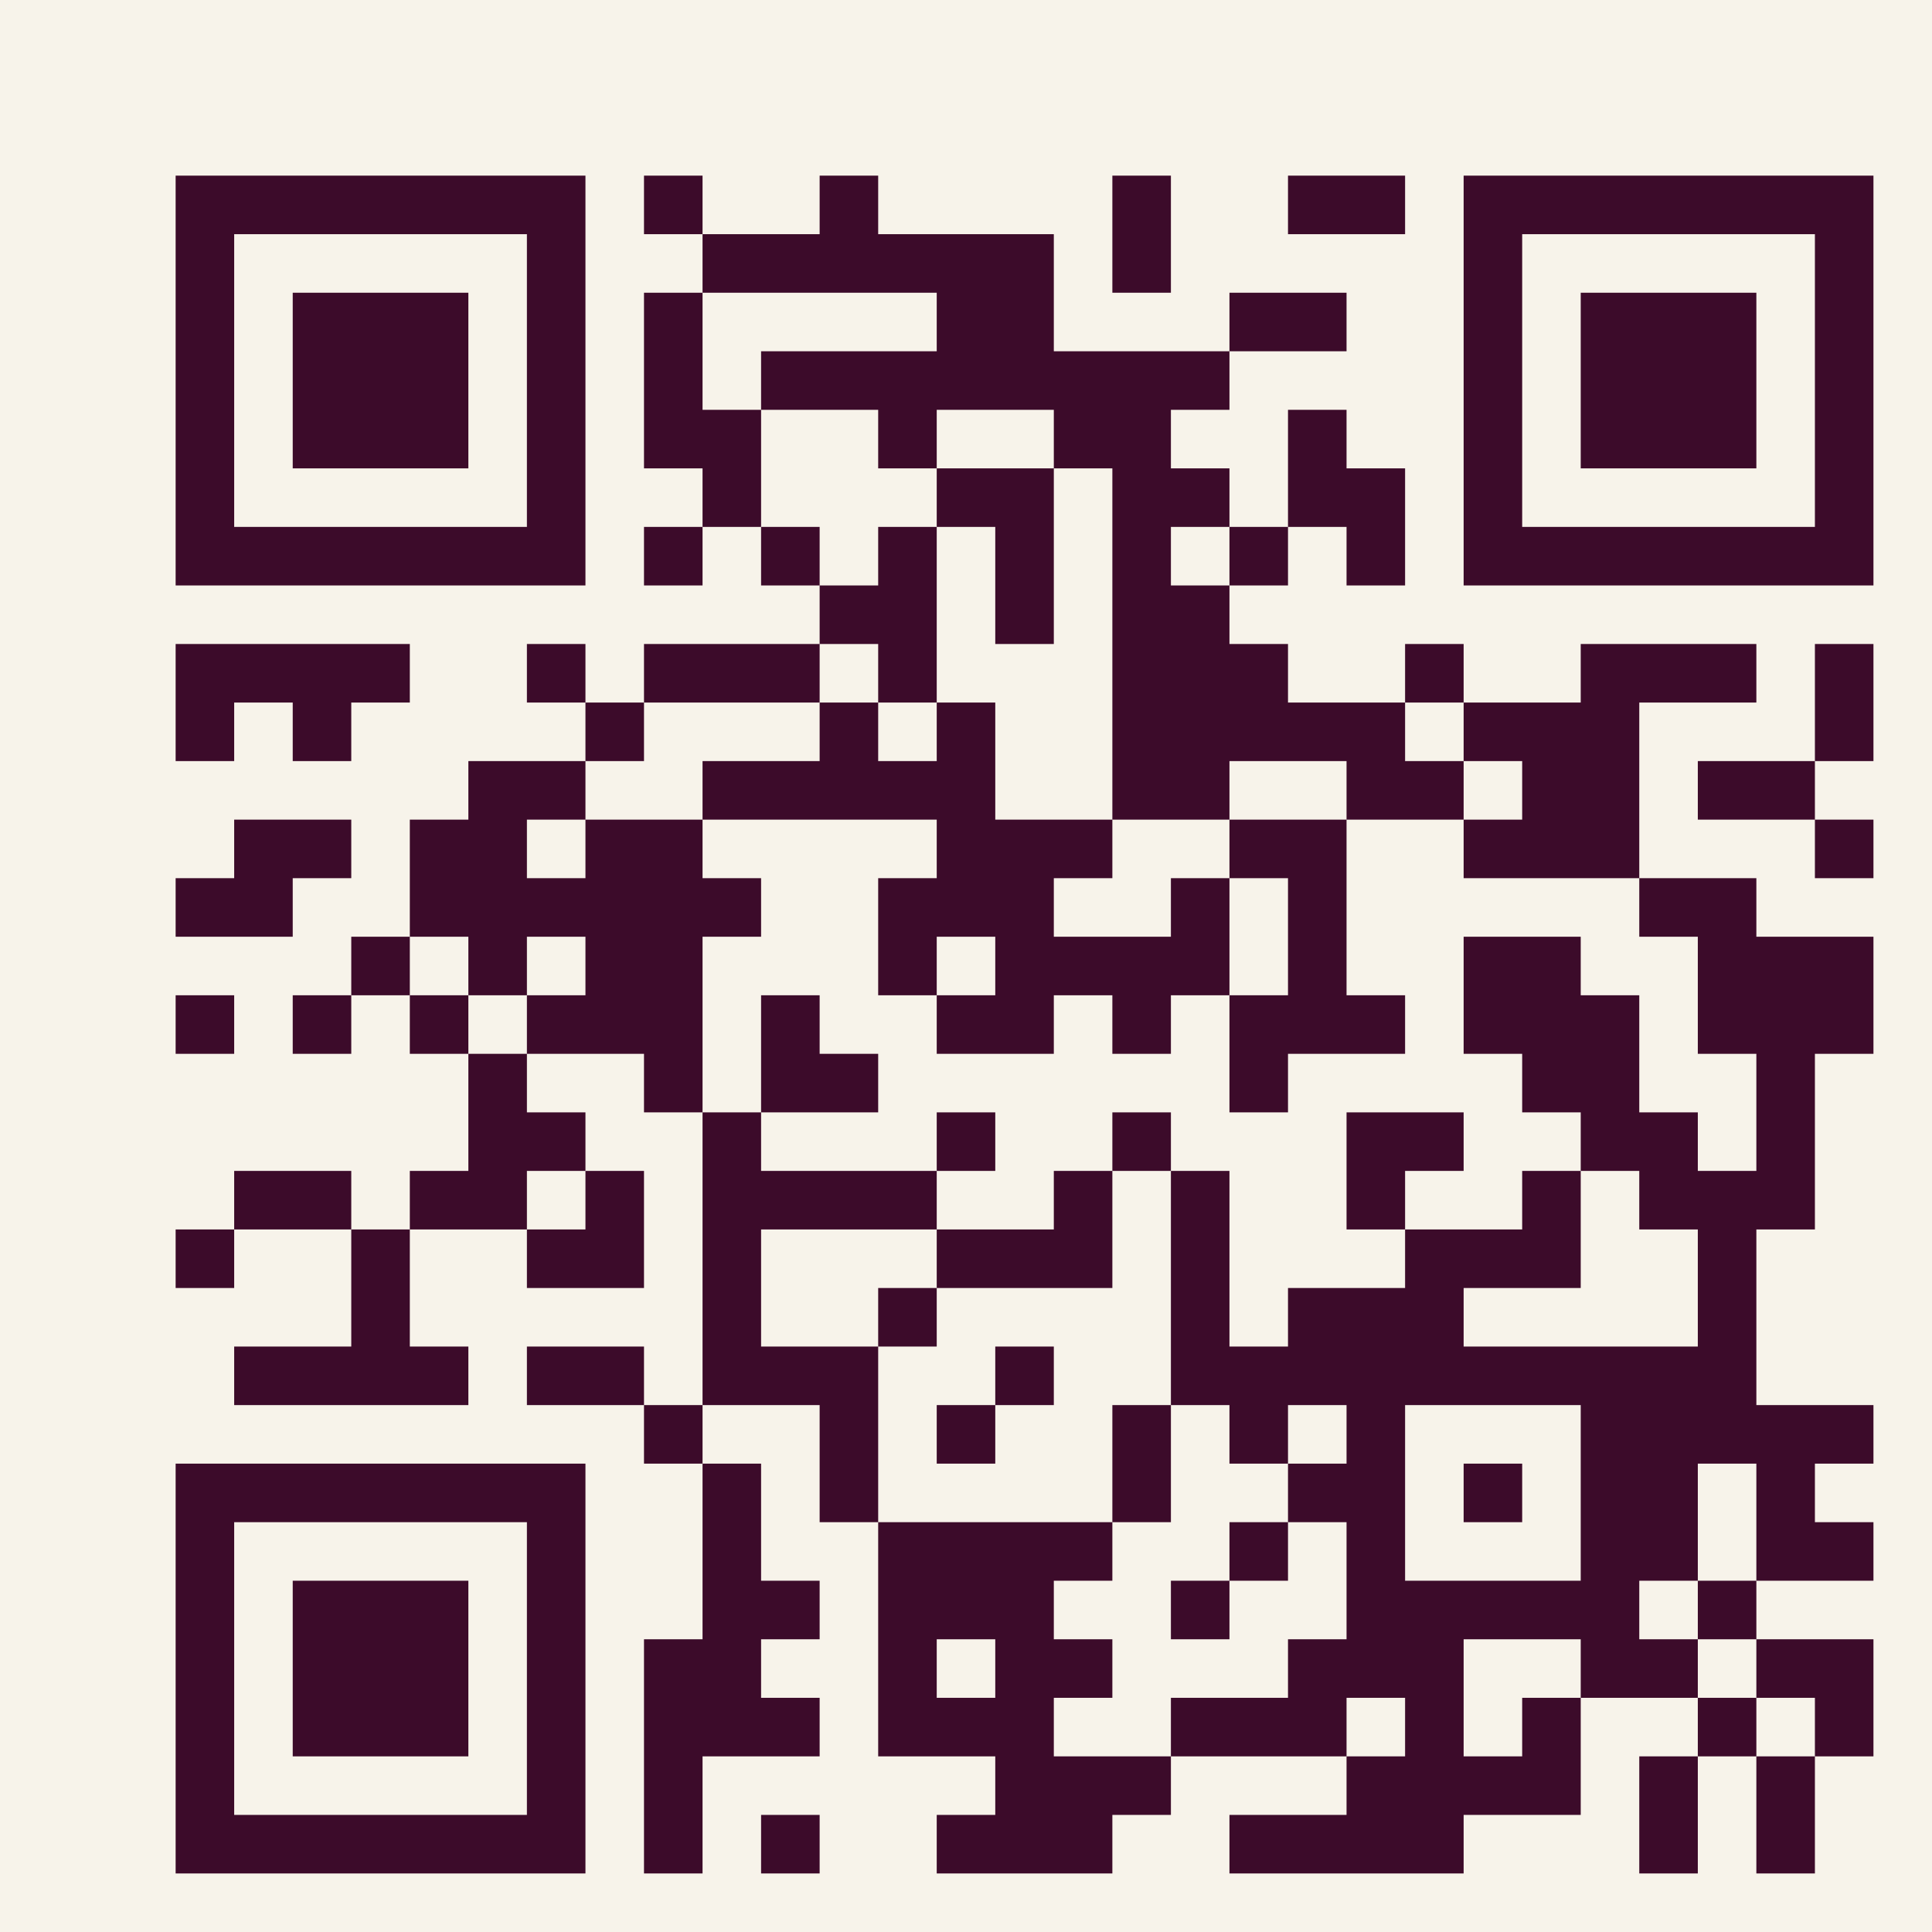
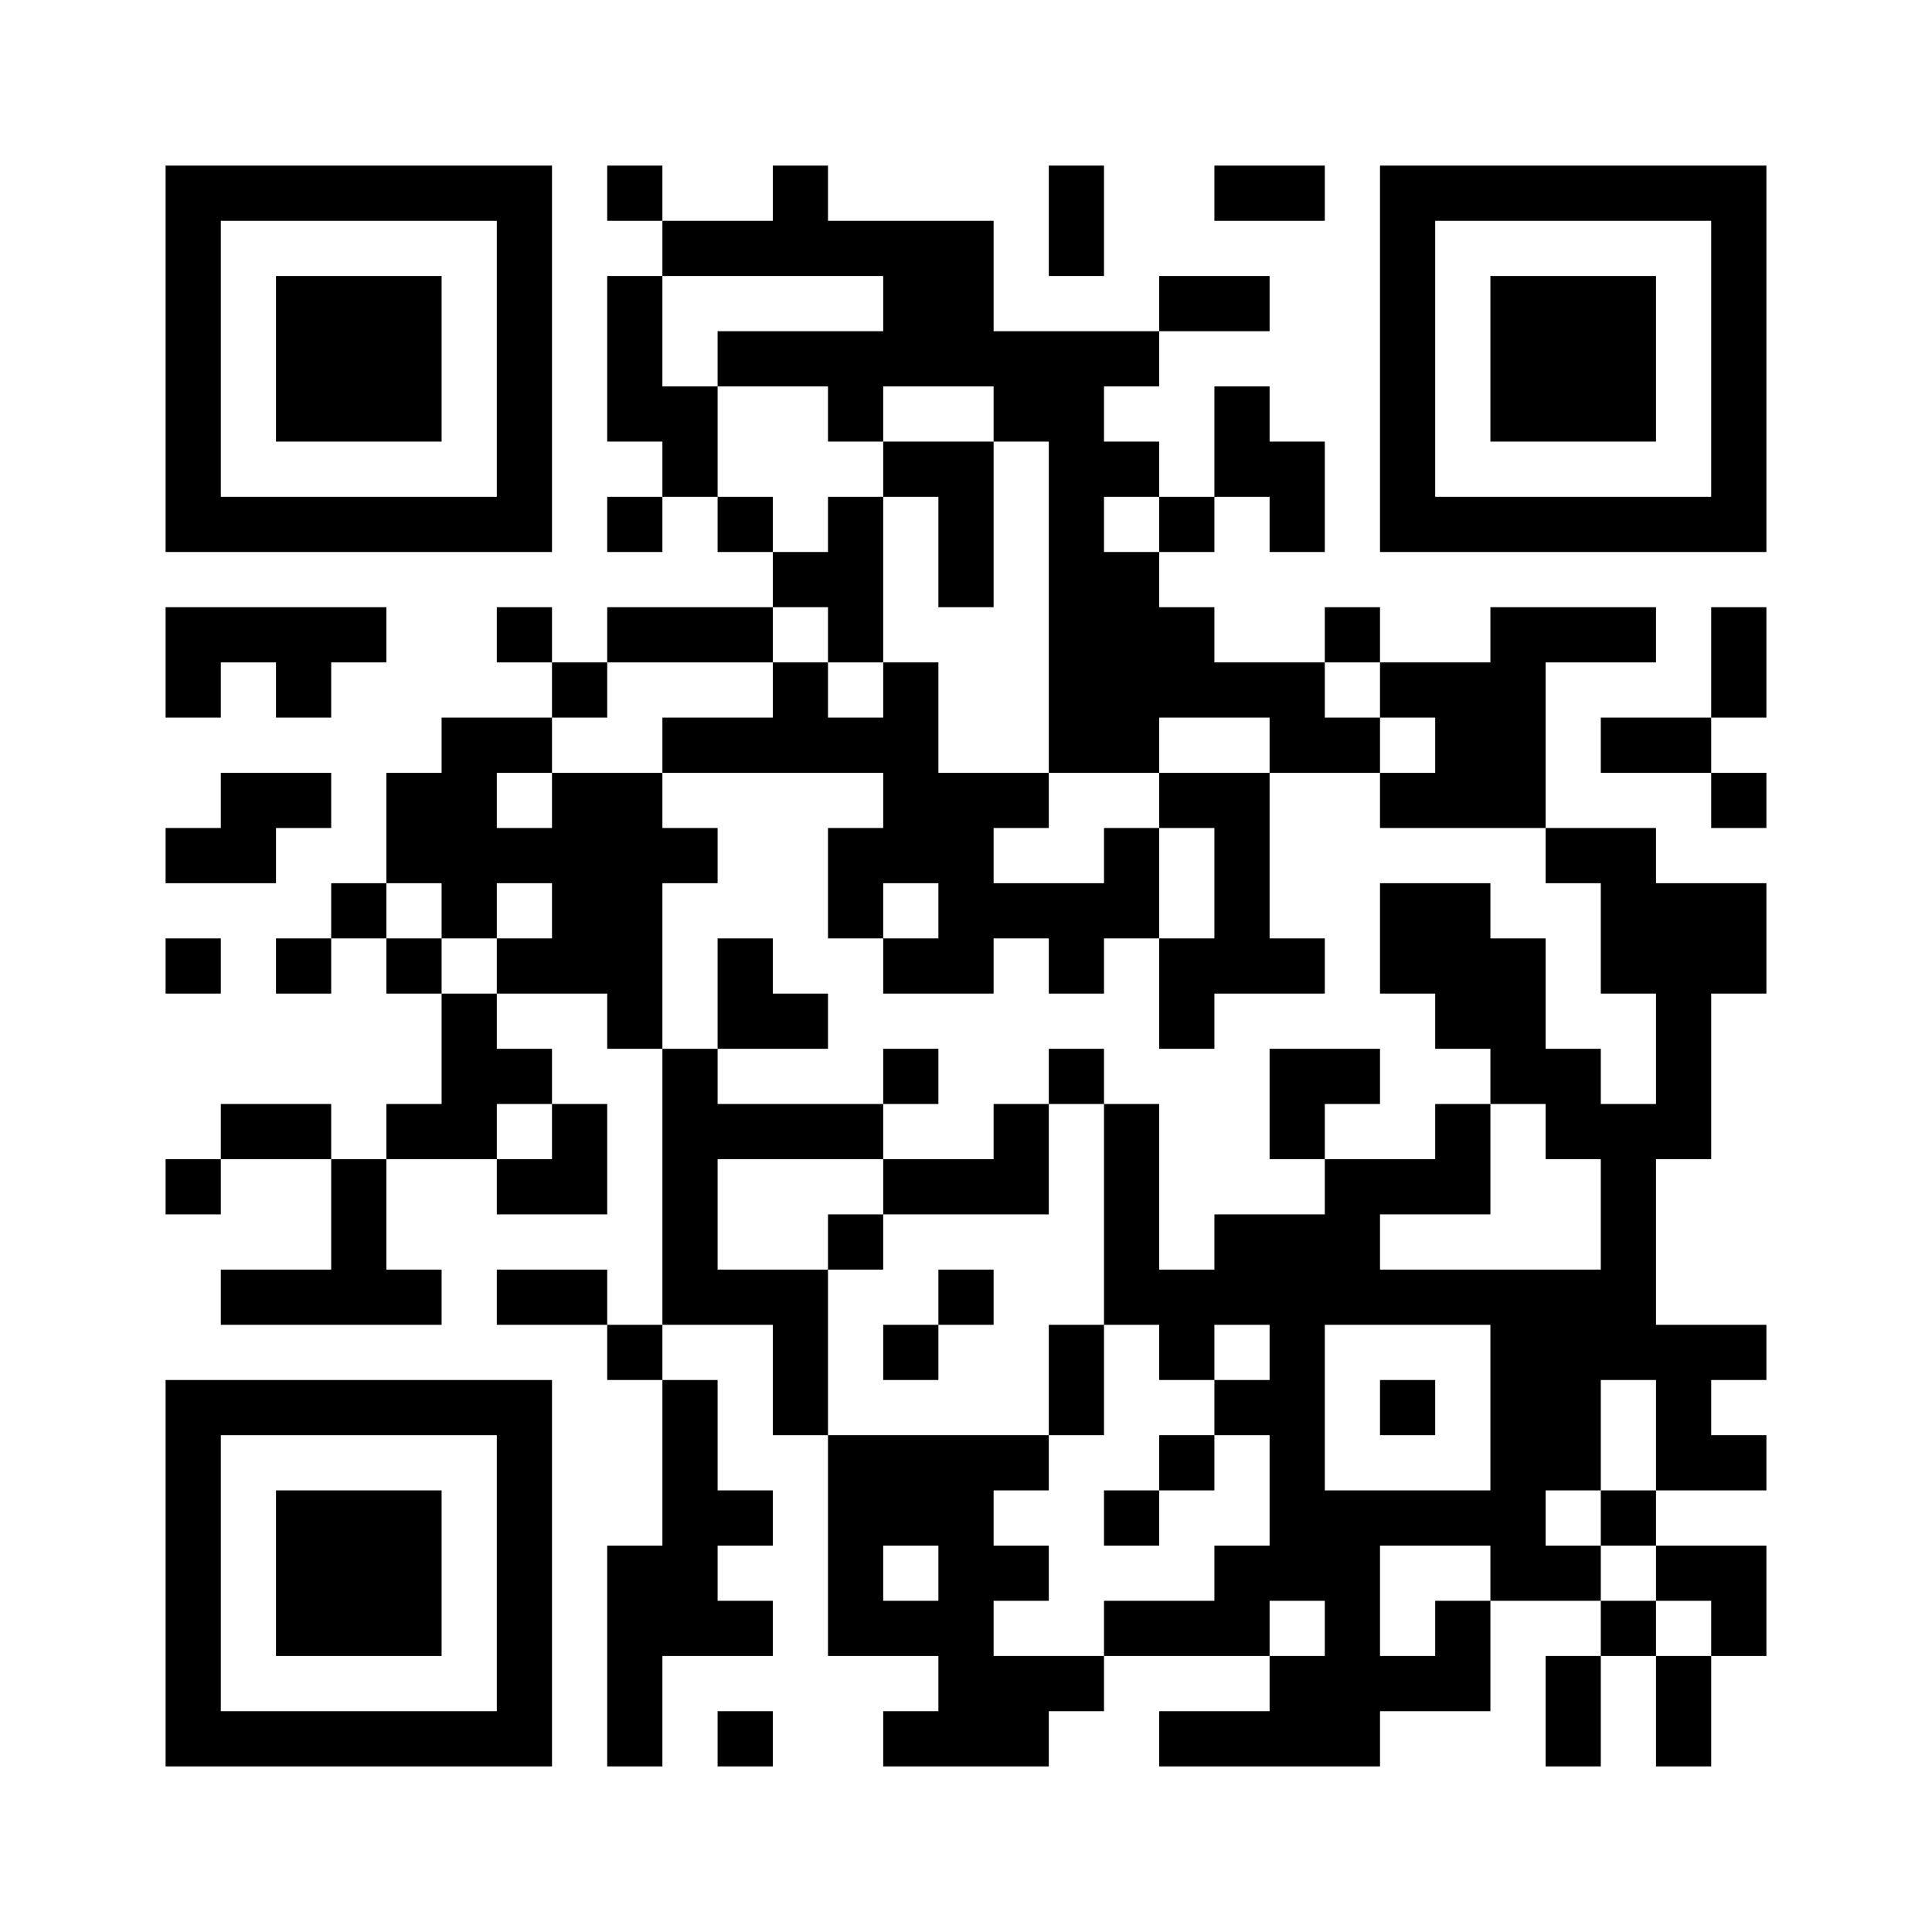
- <svg xmlns="http://www.w3.org/2000/svg" viewBox="0 0 33 33" width="35" height="35" class="segno">
-   <path fill="#f7f3ea" d="M0 0h35v35h-35z" />
-   <path class="qrline" stroke="#3c0b2a" d="M3 3.5h7m1 0h1m2 0h1m4 0h1m2 0h2m1 0h7m-29 1h1m5 0h1m2 0h6m1 0h1m5 0h1m5 0h1m-29 1h1m1 0h3m1 0h1m1 0h1m4 0h2m3 0h2m2 0h1m1 0h3m1 0h1m-29 1h1m1 0h3m1 0h1m1 0h1m1 0h8m4 0h1m1 0h3m1 0h1m-29 1h1m1 0h3m1 0h1m1 0h2m2 0h1m2 0h2m2 0h1m2 0h1m1 0h3m1 0h1m-29 1h1m5 0h1m2 0h1m3 0h2m1 0h2m1 0h2m1 0h1m5 0h1m-29 1h7m1 0h1m1 0h1m1 0h1m1 0h1m1 0h1m1 0h1m1 0h1m1 0h7m-18 1h2m1 0h1m1 0h2m-18 1h4m2 0h1m1 0h3m1 0h1m3 0h3m2 0h1m2 0h3m1 0h1m-29 1h1m1 0h1m4 0h1m3 0h1m1 0h1m2 0h5m1 0h3m3 0h1m-24 1h2m2 0h5m2 0h2m2 0h2m1 0h2m1 0h2m-27 1h2m1 0h2m1 0h2m4 0h3m2 0h2m2 0h3m3 0h1m-29 1h2m2 0h6m2 0h3m2 0h1m1 0h1m5 0h2m-24 1h1m1 0h1m1 0h2m3 0h1m1 0h4m1 0h1m2 0h2m2 0h3m-29 1h1m1 0h1m1 0h1m1 0h3m1 0h1m2 0h2m1 0h1m1 0h3m1 0h3m1 0h3m-24 1h1m2 0h1m1 0h2m6 0h1m4 0h2m2 0h1m-23 1h2m2 0h1m3 0h1m2 0h1m3 0h2m2 0h2m1 0h1m-27 1h2m1 0h2m1 0h1m1 0h4m2 0h1m1 0h1m2 0h1m2 0h1m1 0h3m-28 1h1m2 0h1m2 0h2m1 0h1m3 0h3m1 0h1m3 0h3m2 0h1m-24 1h1m5 0h1m2 0h1m4 0h1m1 0h3m4 0h1m-26 1h4m1 0h2m1 0h3m2 0h1m2 0h10m-19 1h1m2 0h1m1 0h1m2 0h1m1 0h1m1 0h1m3 0h5m-29 1h7m2 0h1m1 0h1m4 0h1m2 0h2m1 0h1m1 0h2m1 0h1m-28 1h1m5 0h1m2 0h1m2 0h4m2 0h1m1 0h1m3 0h2m1 0h2m-29 1h1m1 0h3m1 0h1m2 0h2m1 0h3m2 0h1m2 0h5m1 0h1m-27 1h1m1 0h3m1 0h1m1 0h2m2 0h1m1 0h2m3 0h3m2 0h2m1 0h2m-29 1h1m1 0h3m1 0h1m1 0h3m1 0h3m2 0h3m1 0h1m1 0h1m2 0h1m1 0h1m-29 1h1m5 0h1m1 0h1m5 0h3m3 0h4m1 0h1m1 0h1m-28 1h7m1 0h1m1 0h1m2 0h3m2 0h4m3 0h1m1 0h1" />
+ <svg xmlns="http://www.w3.org/2000/svg" viewBox="0 0 35 35" width="35" height="35" class="segno">
+   <path fill="#fff" d="M0 0h35v35h-35z" />
+   <path class="qrline" stroke="#000" d="M3 3.5h7m1 0h1m2 0h1m4 0h1m2 0h2m1 0h7m-29 1h1m5 0h1m2 0h6m1 0h1m5 0h1m5 0h1m-29 1h1m1 0h3m1 0h1m1 0h1m4 0h2m3 0h2m2 0h1m1 0h3m1 0h1m-29 1h1m1 0h3m1 0h1m1 0h1m1 0h8m4 0h1m1 0h3m1 0h1m-29 1h1m1 0h3m1 0h1m1 0h2m2 0h1m2 0h2m2 0h1m2 0h1m1 0h3m1 0h1m-29 1h1m5 0h1m2 0h1m3 0h2m1 0h2m1 0h2m1 0h1m5 0h1m-29 1h7m1 0h1m1 0h1m1 0h1m1 0h1m1 0h1m1 0h1m1 0h1m1 0h7m-18 1h2m1 0h1m1 0h2m-18 1h4m2 0h1m1 0h3m1 0h1m3 0h3m2 0h1m2 0h3m1 0h1m-29 1h1m1 0h1m4 0h1m3 0h1m1 0h1m2 0h5m1 0h3m3 0h1m-24 1h2m2 0h5m2 0h2m2 0h2m1 0h2m1 0h2m-27 1h2m1 0h2m1 0h2m4 0h3m2 0h2m2 0h3m3 0h1m-29 1h2m2 0h6m2 0h3m2 0h1m1 0h1m5 0h2m-24 1h1m1 0h1m1 0h2m3 0h1m1 0h4m1 0h1m2 0h2m2 0h3m-29 1h1m1 0h1m1 0h1m1 0h3m1 0h1m2 0h2m1 0h1m1 0h3m1 0h3m1 0h3m-24 1h1m2 0h1m1 0h2m6 0h1m4 0h2m2 0h1m-23 1h2m2 0h1m3 0h1m2 0h1m3 0h2m2 0h2m1 0h1m-27 1h2m1 0h2m1 0h1m1 0h4m2 0h1m1 0h1m2 0h1m2 0h1m1 0h3m-28 1h1m2 0h1m2 0h2m1 0h1m3 0h3m1 0h1m3 0h3m2 0h1m-24 1h1m5 0h1m2 0h1m4 0h1m1 0h3m4 0h1m-26 1h4m1 0h2m1 0h3m2 0h1m2 0h10m-19 1h1m2 0h1m1 0h1m2 0h1m1 0h1m1 0h1m3 0h5m-29 1h7m2 0h1m1 0h1m4 0h1m2 0h2m1 0h1m1 0h2m1 0h1m-28 1h1m5 0h1m2 0h1m2 0h4m2 0h1m1 0h1m3 0h2m1 0h2m-29 1h1m1 0h3m1 0h1m2 0h2m1 0h3m2 0h1m2 0h5m1 0h1m-27 1h1m1 0h3m1 0h1m1 0h2m2 0h1m1 0h2m3 0h3m2 0h2m1 0h2m-29 1h1m1 0h3m1 0h1m1 0h3m1 0h3m2 0h3m1 0h1m1 0h1m2 0h1m1 0h1m-29 1h1m5 0h1m1 0h1m5 0h3m3 0h4m1 0h1m1 0h1m-28 1h7m1 0h1m1 0h1m2 0h3m2 0h4m3 0h1m1 0h1" />
</svg>
